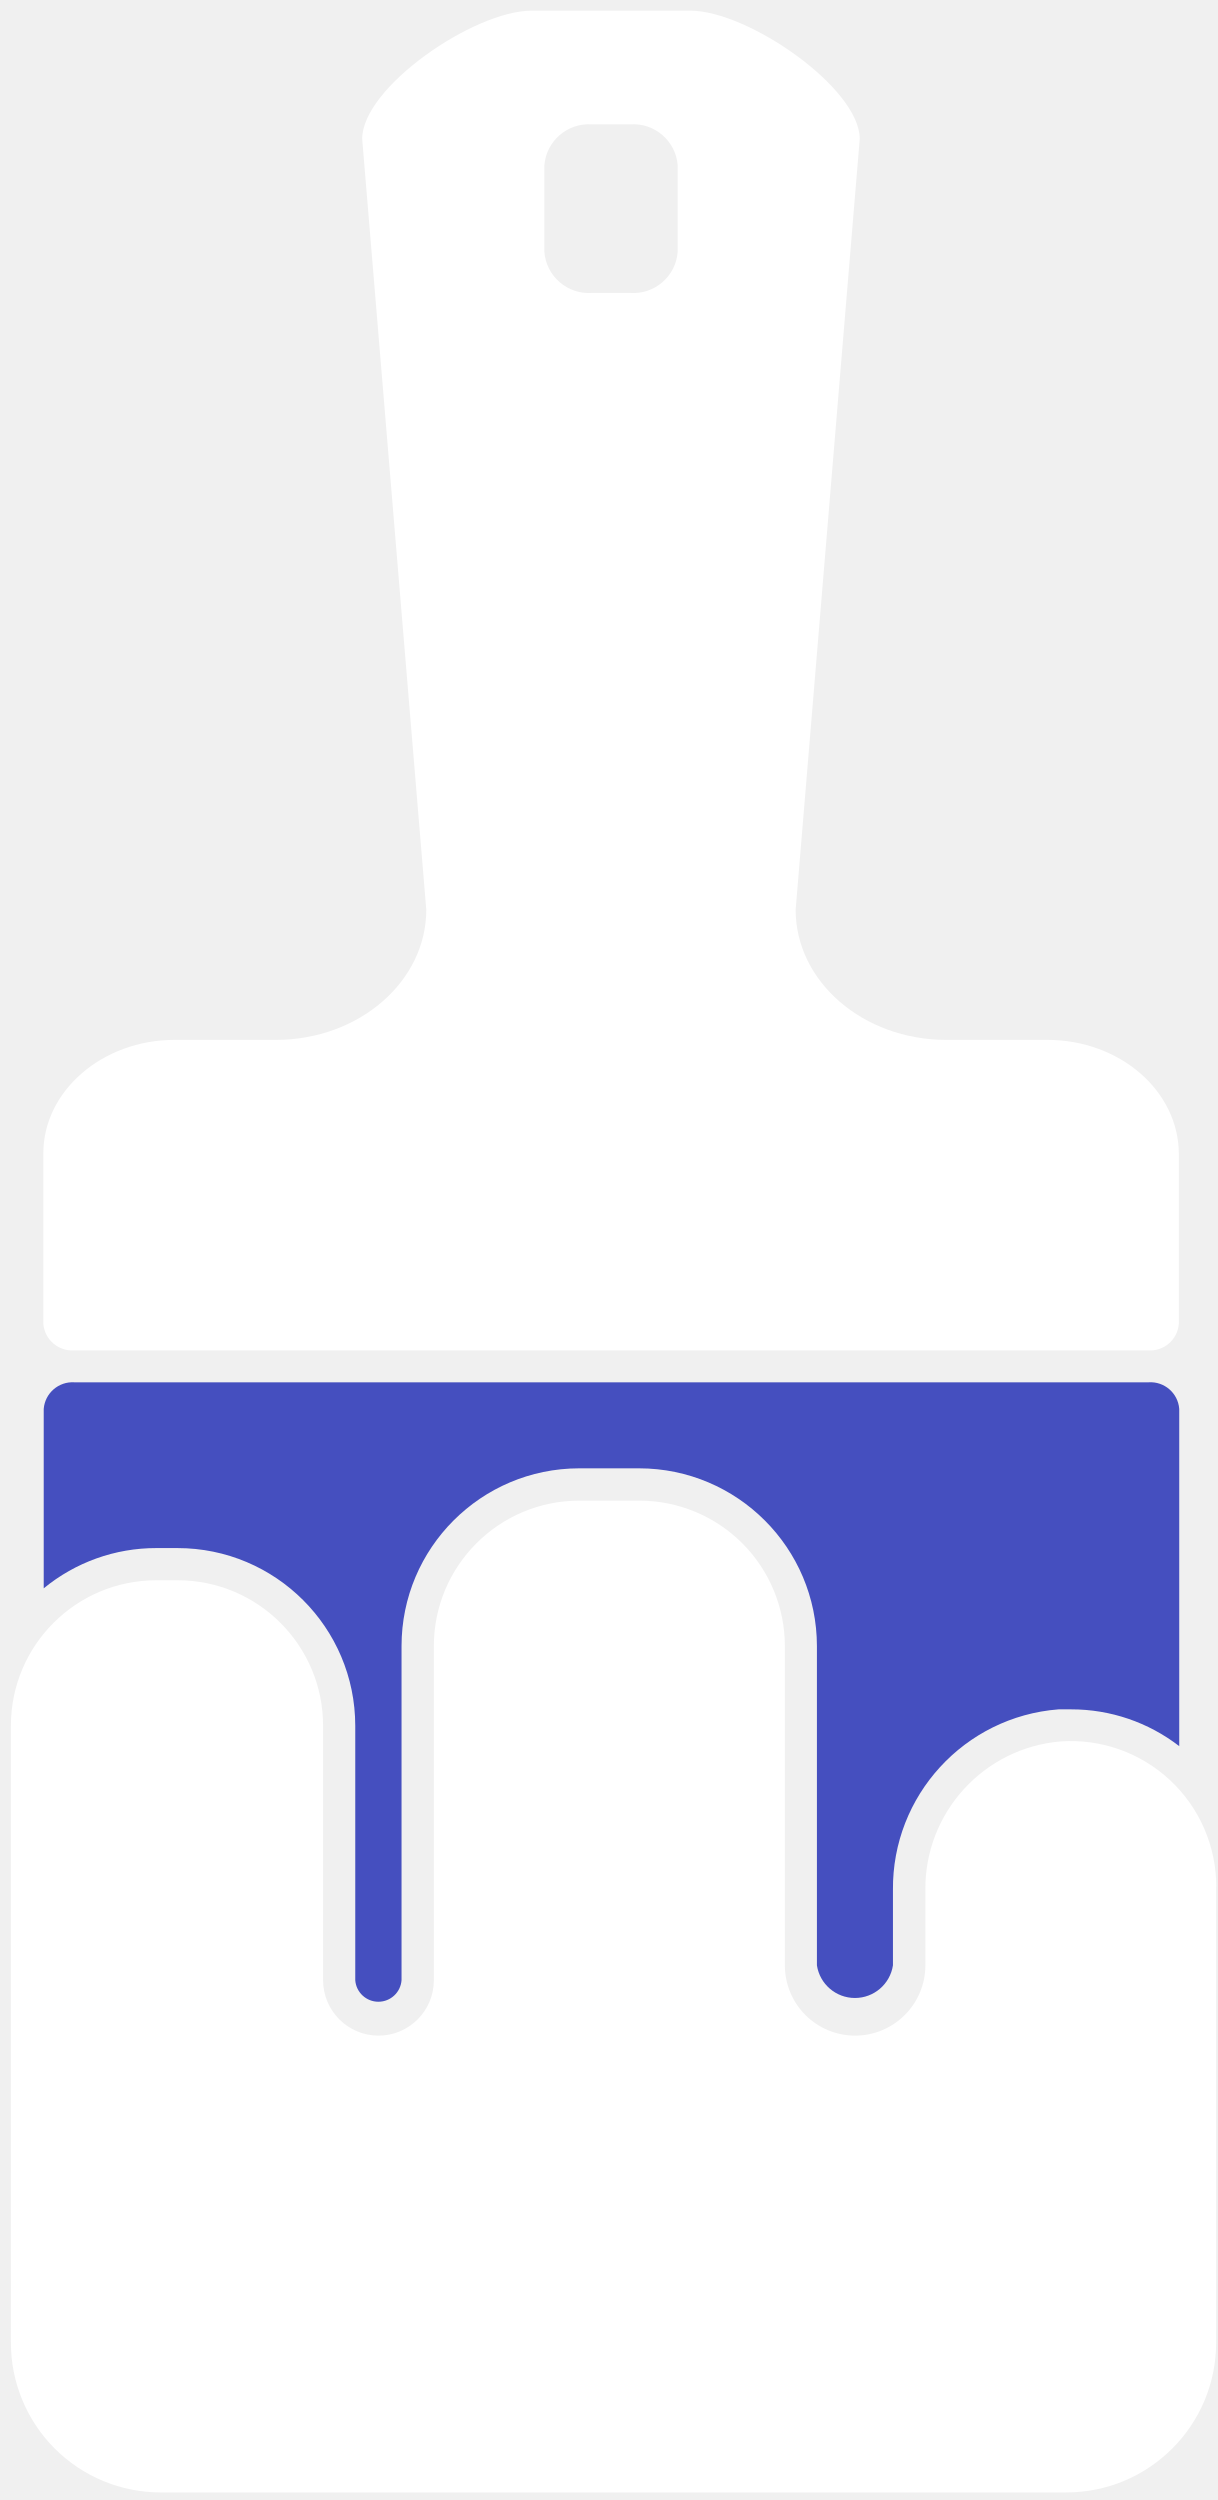
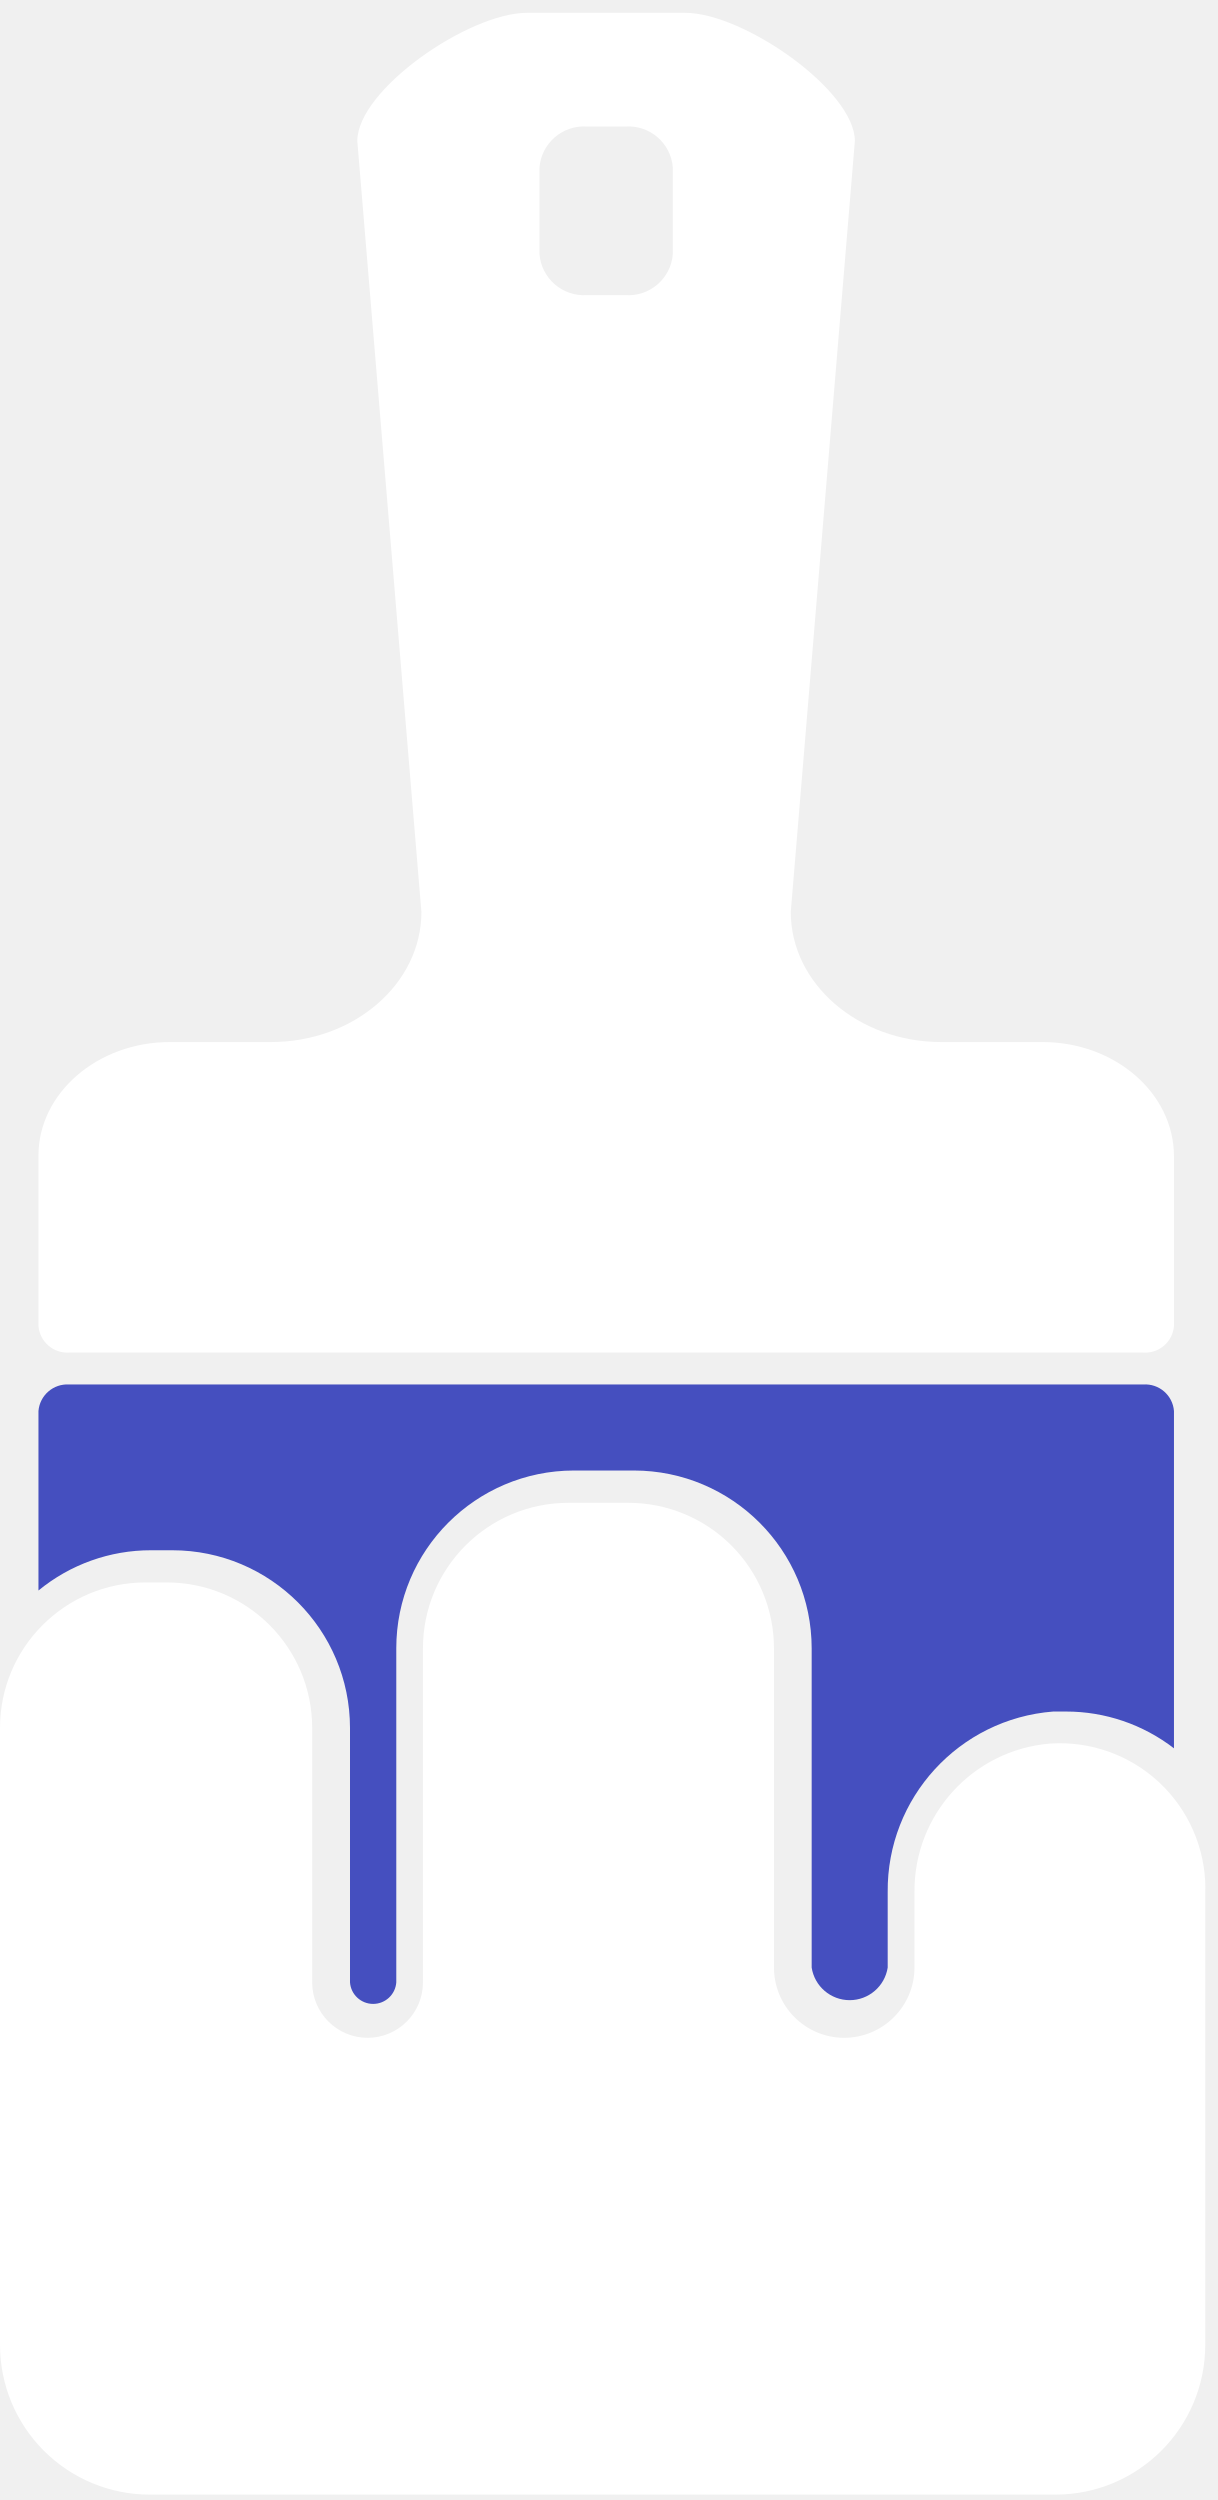
- <svg xmlns="http://www.w3.org/2000/svg" width="95px" height="195px" viewBox="0 0 95 195" version="1.1">
-   <g id="Page-1" stroke="none" stroke-width="1" fill="none" fill-rule="evenodd">
-     <g id="Brush" transform="translate(0.849996, 0.83)" fill-rule="nonzero">
-       <path id="handle" fill="#FFFFFF" d="M80.83,80.28 L72.95,80.28 C66.47,80.28 61.21,75.73 61.21,70.13 L66.21,10 C66.21,6.06 57.53,-7.10542736e-15 52.97,-7.10542736e-15 L40.64,-7.10542736e-15 C36.09,-7.10542736e-15 27.4,6 27.4,10 L32.4,70.13 C32.4,75.73 27.15,80.28 20.67,80.28 L12.78,80.28 C7.12,80.28 2.53,84.28 2.53,89.13 L2.53,102.43 C2.631,103.659 3.699,104.581 4.93,104.5 L88.7,104.5 C89.933,104.586 91.004,103.662 91.1,102.43 L91.1,89.17 C91.08,84.25 86.49,80.28 80.83,80.28 Z M52.01,18.81 C51.871,20.716 50.217,22.152 48.31,22.02 L45.31,22.02 C43.405,22.146 41.754,20.714 41.61,18.81 L41.61,12.06 C41.764,10.164 43.412,8.743 45.31,8.87 L48.31,8.87 C50.21,8.738 51.861,10.162 52.01,12.06 L52.01,18.81 Z" />
-       <path id="paint" fill="#FFFFFF" d="M94.01,146.32 L94.01,181.89 C94.01,188.346 88.776,193.58 82.32,193.58 L11.68,193.58 C8.581,193.58 5.608,192.348 3.417,190.155 C1.227,187.963 -0.003,184.989 4.28700662e-06,181.89 L4.28700662e-06,157.95 L4.28700662e-06,157.95 L4.28700662e-06,133.78 C4.28700662e-06,127.512 5.082,122.43 11.35,122.43 L13,122.43 C19.268,122.43 24.35,127.512 24.35,133.78 L24.35,153.63 C24.356,156.014 26.286,157.945 28.67,157.95 L28.67,157.95 C31.056,157.95 32.99,156.016 32.99,153.63 L32.99,127.57 C32.99,121.305 38.065,116.226 44.33,116.22 L49.02,116.22 C52.03,116.22 54.917,117.416 57.046,119.544 C59.174,121.673 60.37,124.56 60.37,127.57 L60.37,152.47 C60.37,153.923 60.947,155.317 61.975,156.345 C63.003,157.373 64.397,157.95 65.85,157.95 L65.85,157.95 C68.874,157.944 71.325,155.494 71.33,152.47 L71.33,146.59 C71.272,140.558 75.878,135.502 81.89,135 C85.028,134.784 88.114,135.879 90.414,138.025 C92.713,140.171 94.019,143.175 94.02,146.32 L94.01,146.32 Z" />
-       <path id="brush" fill="#454FBF" d="M11.34,119.92 L12.99,119.92 C20.646,119.92 26.854,126.124 26.86,133.78 L26.86,153.63 C26.93,154.575 27.718,155.306 28.665,155.306 C29.612,155.306 30.4,154.575 30.47,153.63 L30.47,127.57 C30.47,119.918 36.668,113.711 44.32,113.7 L49.01,113.7 C56.664,113.711 62.864,119.916 62.87,127.57 L62.87,152.47 C63.095,153.933 64.355,155.013 65.835,155.013 C67.315,155.013 68.575,153.933 68.8,152.47 L68.8,146.59 C68.73,139.23 74.372,133.073 81.71,132.5 C82.03,132.5 82.35,132.5 82.71,132.5 C85.757,132.498 88.719,133.507 91.13,135.37 L91.13,109.06 C91.034,107.828 89.963,106.904 88.73,106.99 L4.96,106.99 C3.729,106.909 2.661,107.831 2.56,109.06 L2.56,123.06 C5.033,121.026 8.138,119.915 11.34,119.92 L11.34,119.92 Z" />
-     </g>
+ <svg xmlns="http://www.w3.org/2000/svg" width="95" height="195" viewBox="0 0 95 195" fill="none">
+   <g id="brush">
+     <path id="handle" d="M81.3 81.28H73.42C66.94 81.28 61.68 76.73 61.68 71.13L66.68 11C66.68 7.06 58 1 53.44 1H41.11C36.56 1 27.87 7 27.87 11L32.87 71.13C32.87 76.73 27.62 81.28 21.14 81.28H13.25C7.59 81.28 3 85.28 3 90.13V103.43C3.101 104.659 4.169 105.581 5.4 105.5H89.17C90.403 105.586 91.474 104.662 91.57 103.43V90.17C91.55 85.25 86.96 81.28 81.3 81.28ZM52.48 19.81C52.341 21.716 50.687 23.152 48.78 23.02H45.78C43.875 23.146 42.224 21.714 42.08 19.81V13.06C42.234 11.164 43.882 9.743 45.78 9.87H48.78C50.68 9.738 52.331 11.162 52.48 13.06V19.81Z" fill="white" />
+     <path id="paint" d="M94.01 147.32V182.89C94.01 189.346 88.776 194.58 82.32 194.58H11.68C8.581 194.58 5.608 193.348 3.417 191.155C1.227 188.963 -0.003 185.989 4.28701e-06 182.89V158.95V134.78C4.28701e-06 128.512 5.082 123.43 11.35 123.43H13C19.268 123.43 24.35 128.512 24.35 134.78V154.63C24.355 157.014 26.286 158.944 28.67 158.95C31.056 158.95 32.99 157.016 32.99 154.63V128.57C32.99 122.305 38.066 117.225 44.33 117.22H49.02C52.03 117.22 54.917 118.416 57.046 120.544C59.174 122.673 60.37 125.56 60.37 128.57V153.47C60.37 154.923 60.947 156.317 61.975 157.345C63.003 158.373 64.397 158.95 65.85 158.95C68.874 158.944 71.325 156.494 71.33 153.47V147.59C71.272 141.558 75.878 136.502 81.89 136C85.028 135.784 88.114 136.879 90.414 139.025C92.713 141.171 94.019 144.175 94.02 147.32H94.01Z" fill="white" />
+     <path id="brush_2" d="M11.78 120.92H13.43C21.086 120.92 27.294 127.124 27.3 134.78V154.63C27.37 155.575 28.157 156.305 29.105 156.305C30.052 156.305 30.84 155.575 30.91 154.63V128.57C30.91 120.918 37.108 114.711 44.76 114.7H49.45C57.104 114.711 63.304 120.916 63.31 128.57V153.47C63.535 154.933 64.795 156.013 66.275 156.013C67.755 156.013 69.014 154.933 69.24 153.47V147.59C69.17 140.23 74.812 134.073 82.15 133.5C82.47 133.5 82.79 133.5 83.15 133.5C86.197 133.498 89.159 134.507 91.57 136.37V110.06C91.474 108.828 90.403 107.904 89.17 107.99H5.4C4.169 107.909 3.101 108.831 3 110.06V124.06C5.473 122.026 8.578 120.915 11.78 120.92Z" fill="#454FBF" />
  </g>
</svg>
